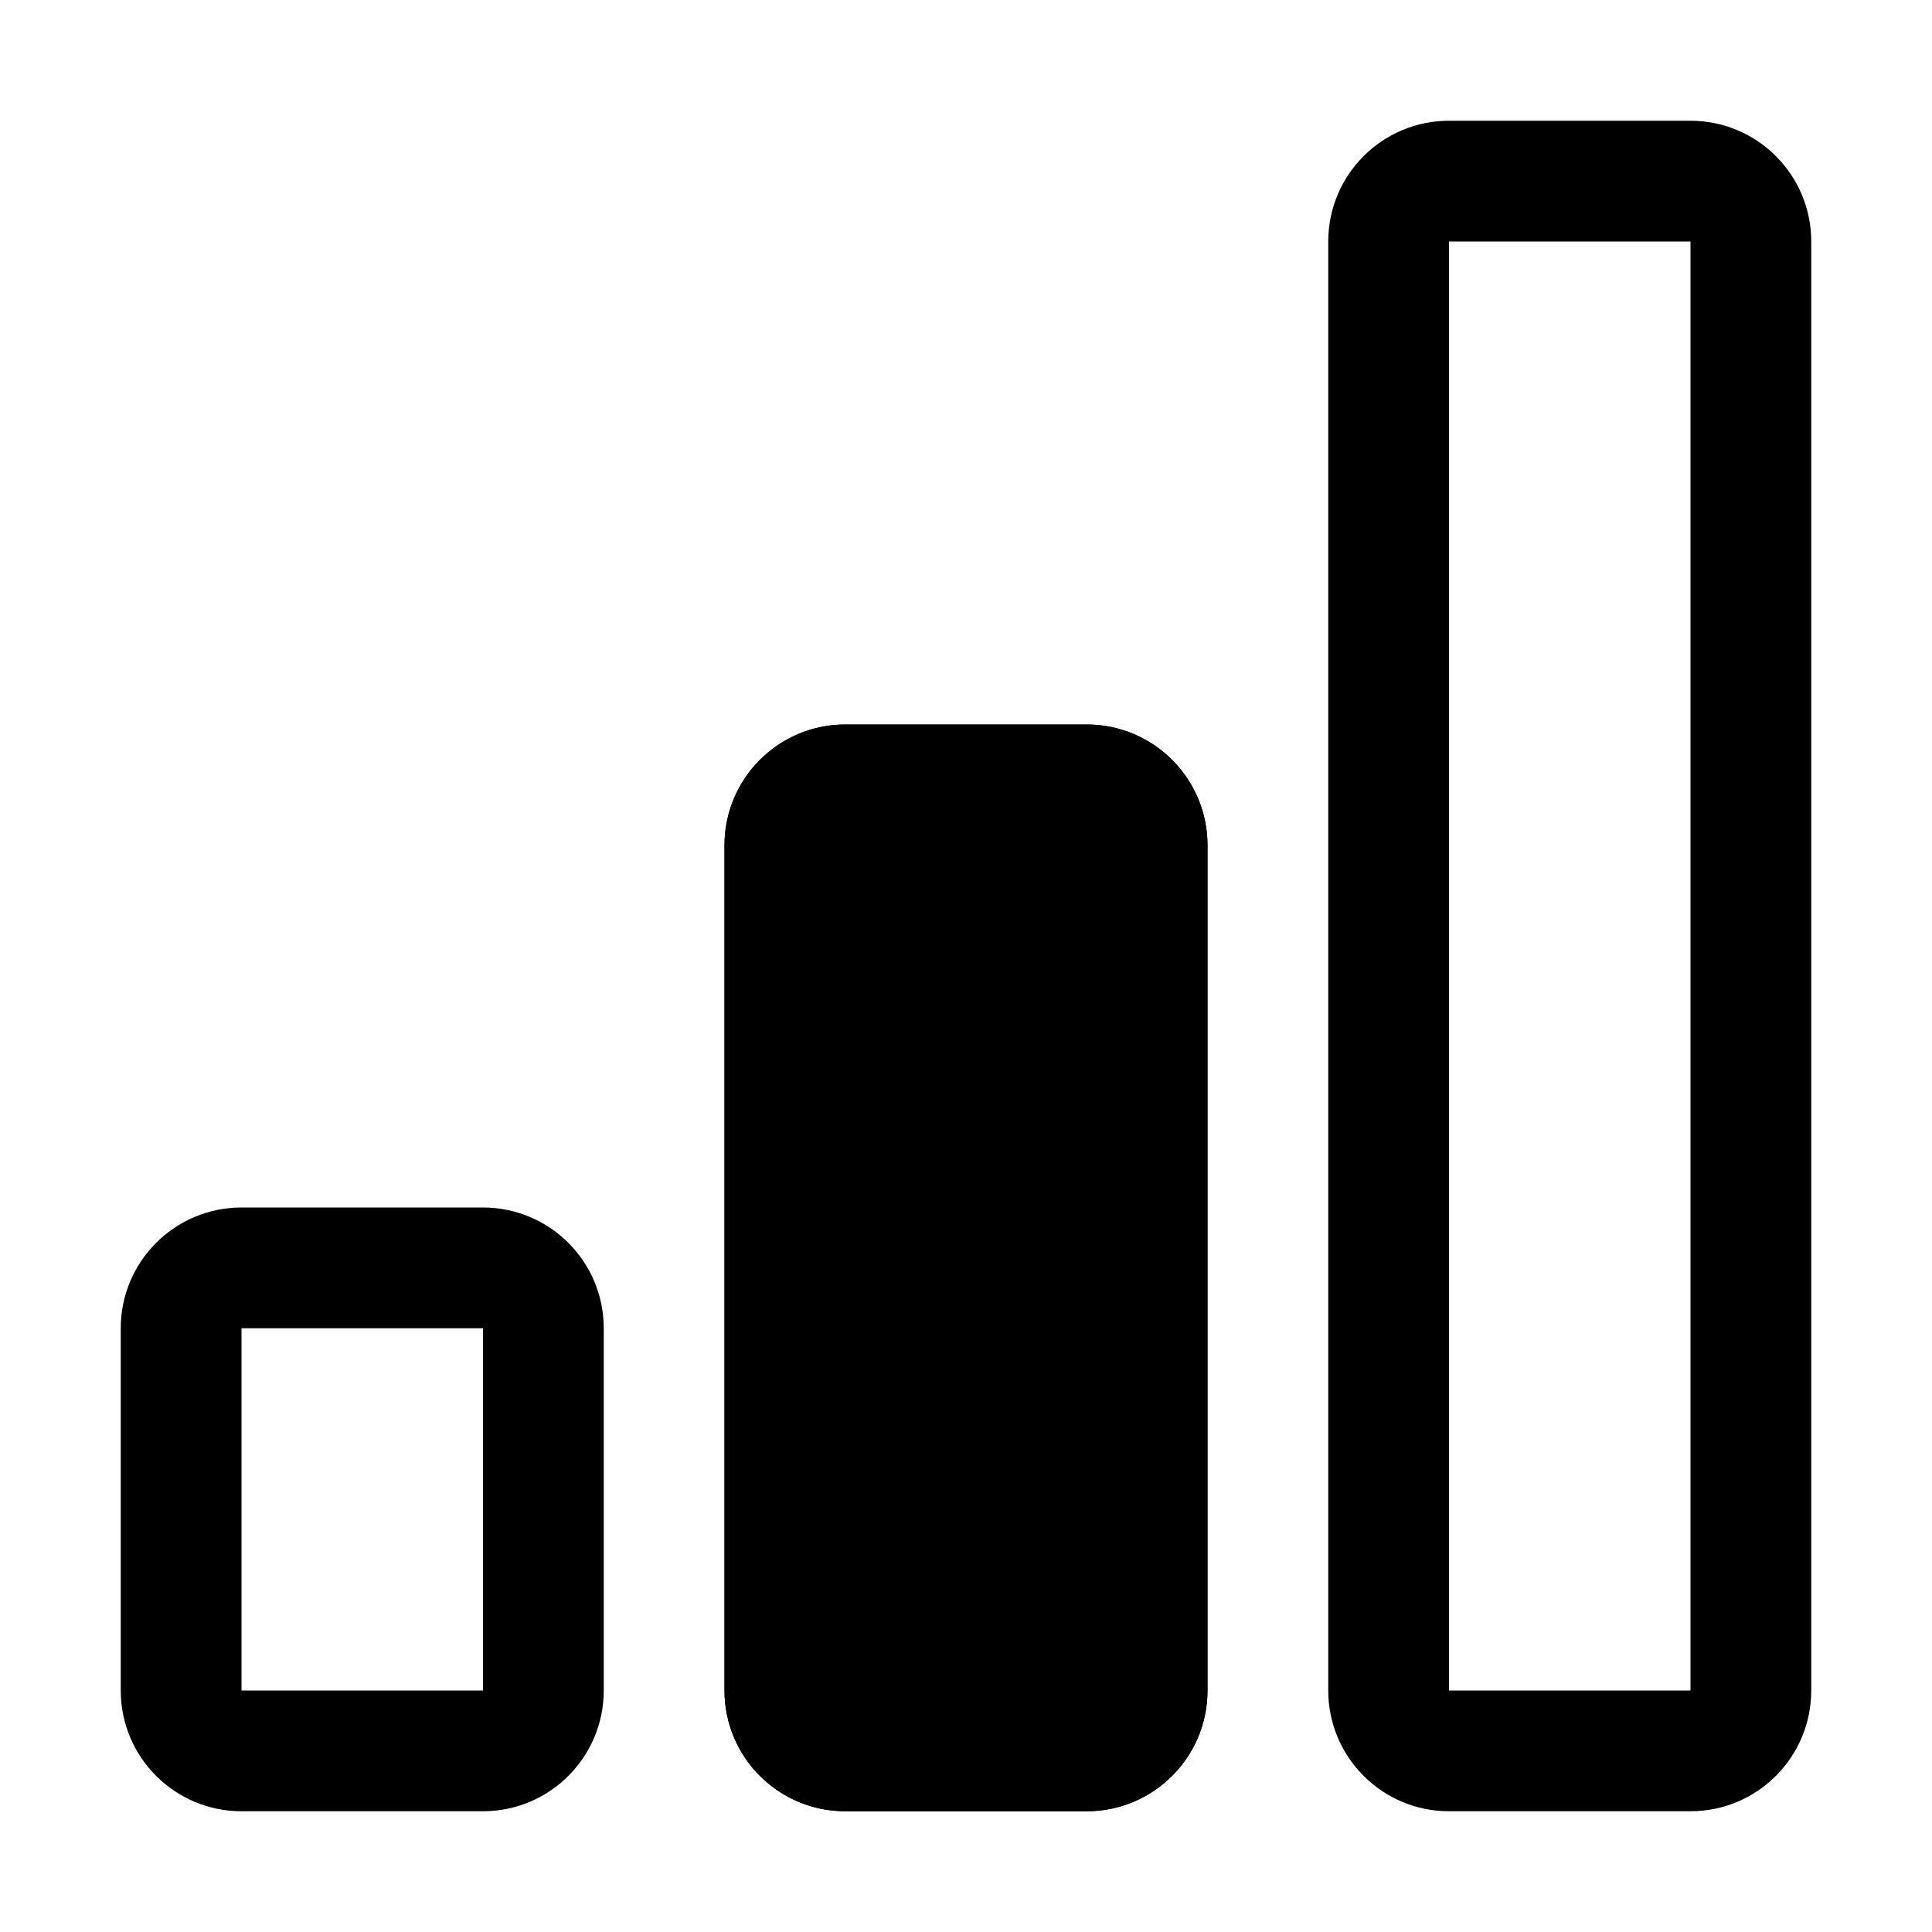
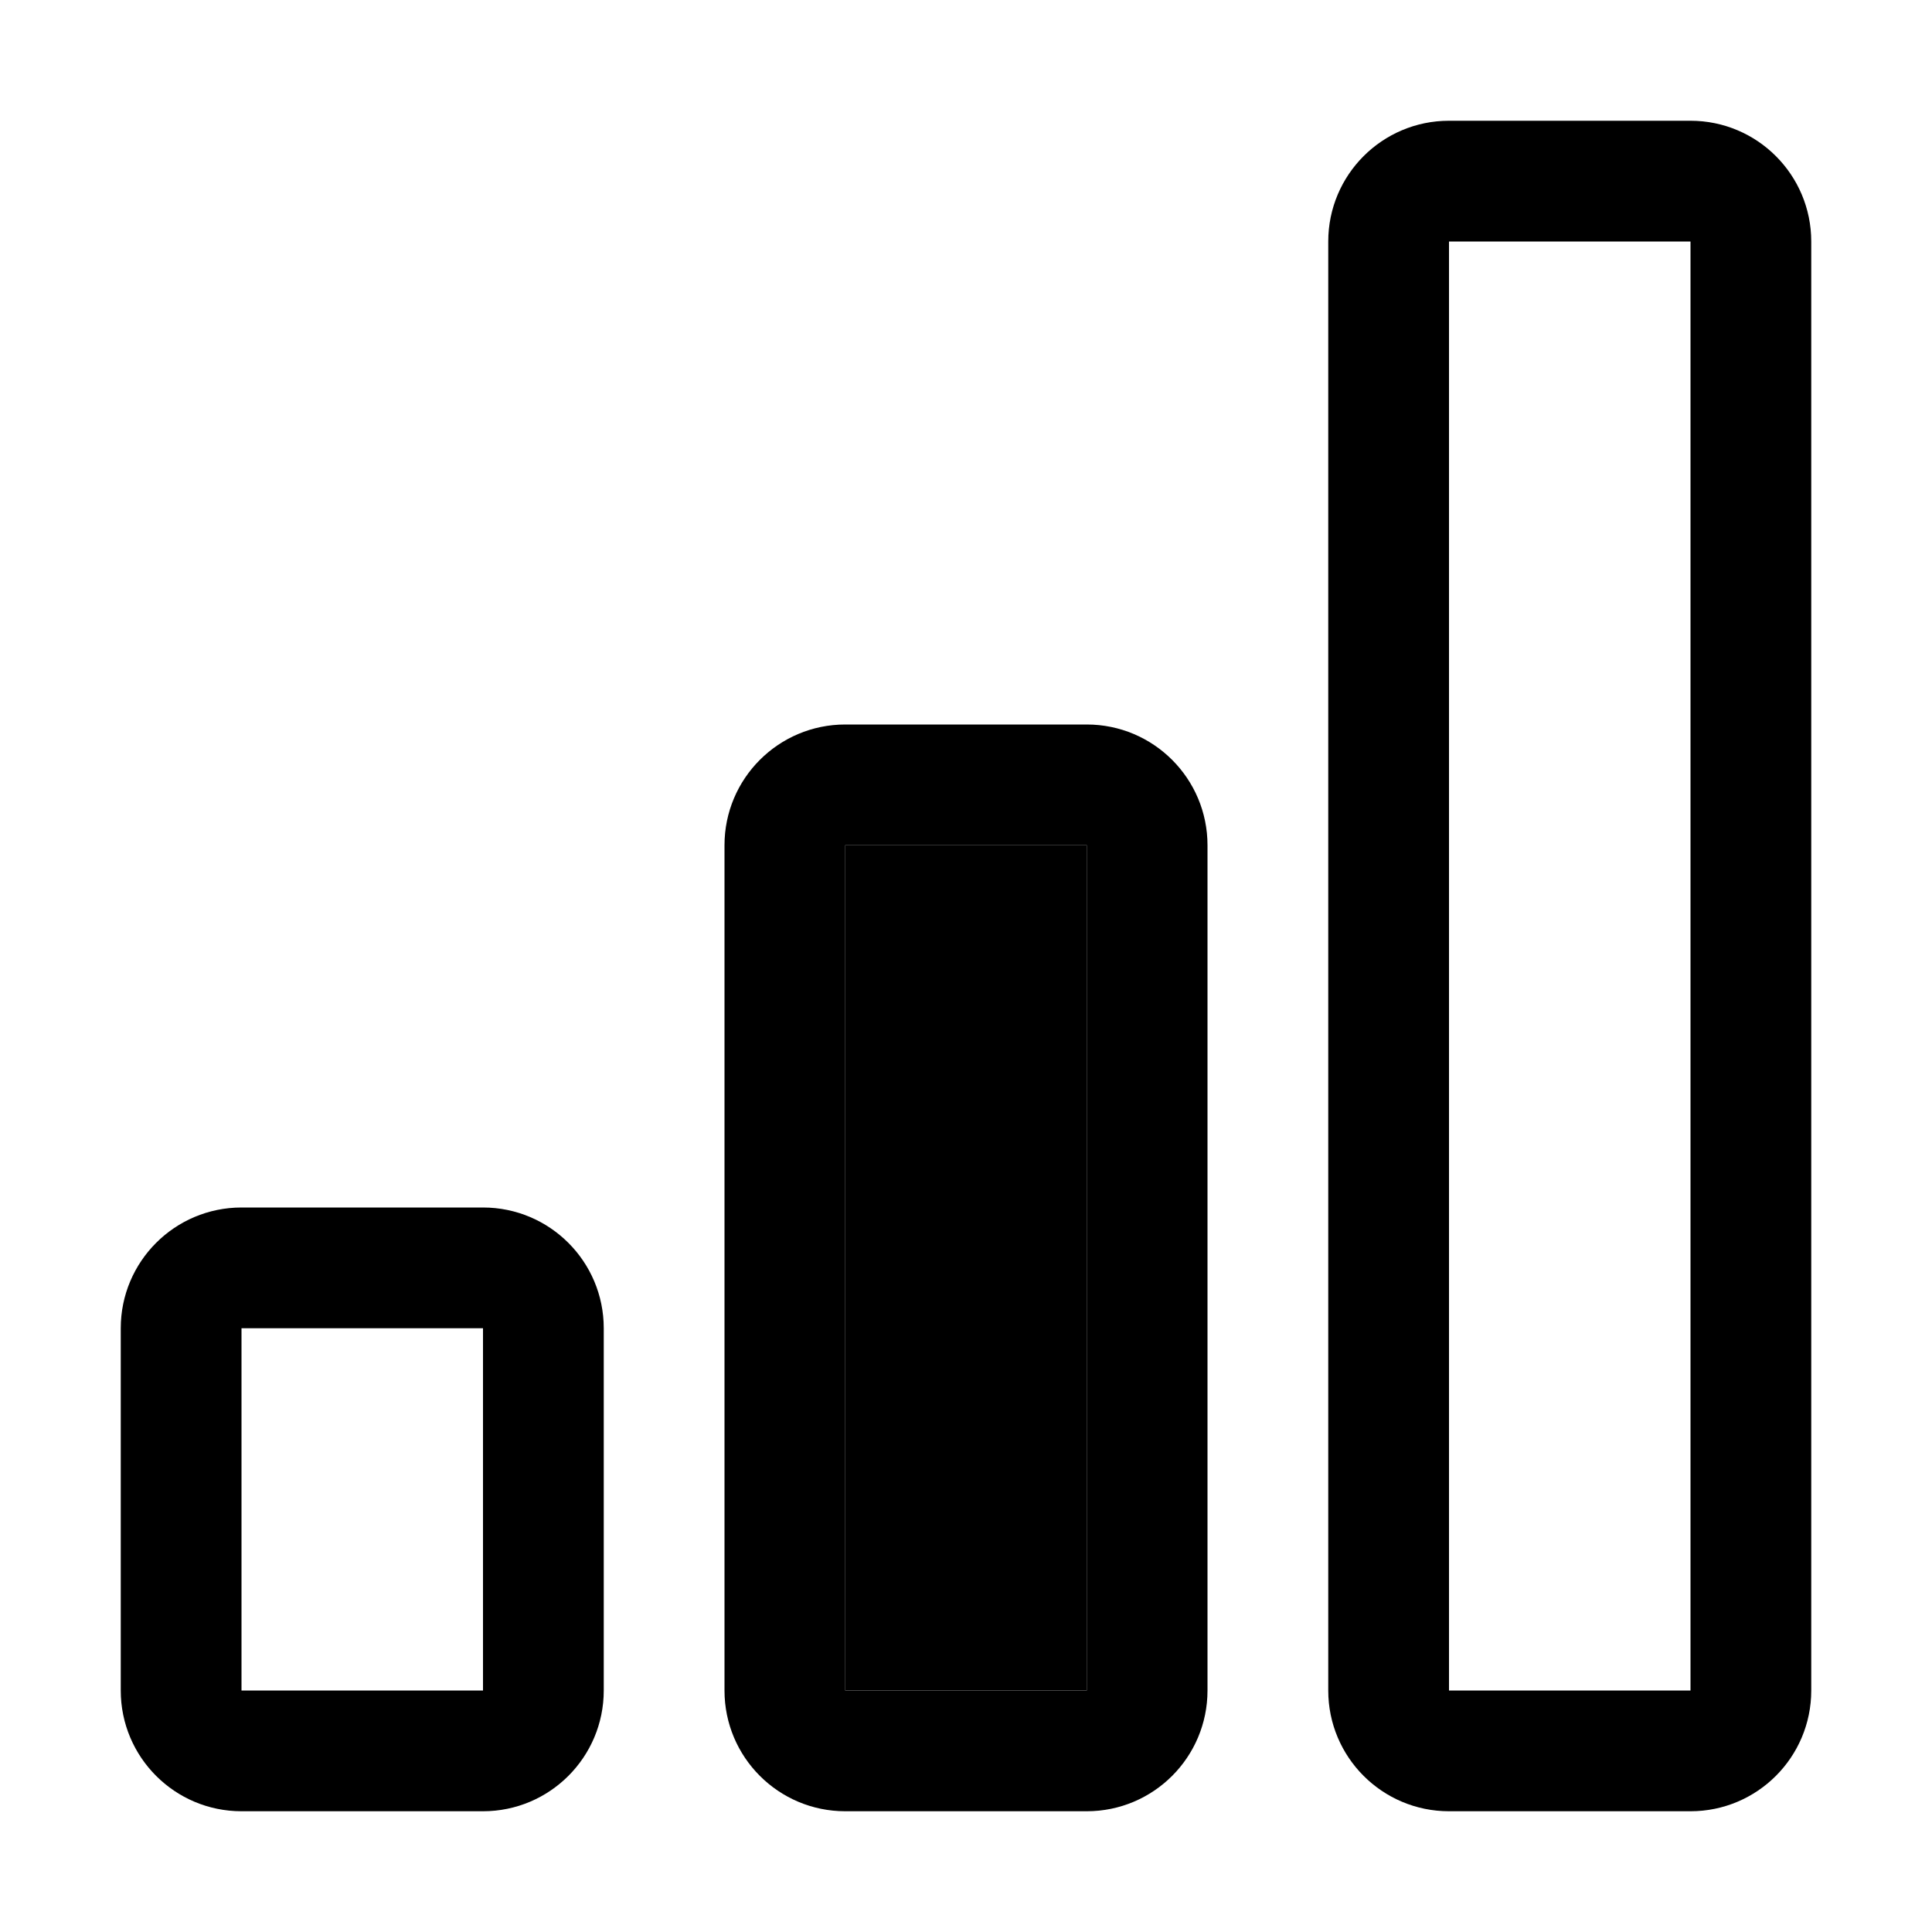
<svg xmlns="http://www.w3.org/2000/svg" viewBox="0 0 16 16">
  <path d="M4 11H2v3h2zm5-4H7v7h2zm5-5v12h-2V2zm-2-1a1 1 0 0 0-1 1v12a1 1 0 0 0 1 1h2a1 1 0 0 0 1-1V2a1 1 0 0 0-1-1zM6 7a1 1 0 0 1 1-1h2a1 1 0 0 1 1 1v7a1 1 0 0 1-1 1H7a1 1 0 0 1-1-1zm-5 4a1 1 0 0 1 1-1h2a1 1 0 0 1 1 1v3a1 1 0 0 1-1 1H2a1 1 0 0 1-1-1z" />
-   <path d="M6 7a1 1 0 0 1 1-1h2a1 1 0 0 1 1 1v7a1 1 0 0 1-1 1H7a1 1 0 0 1-1-1z" />
+   <path d="M9 7H7v7h2z" />
</svg>
